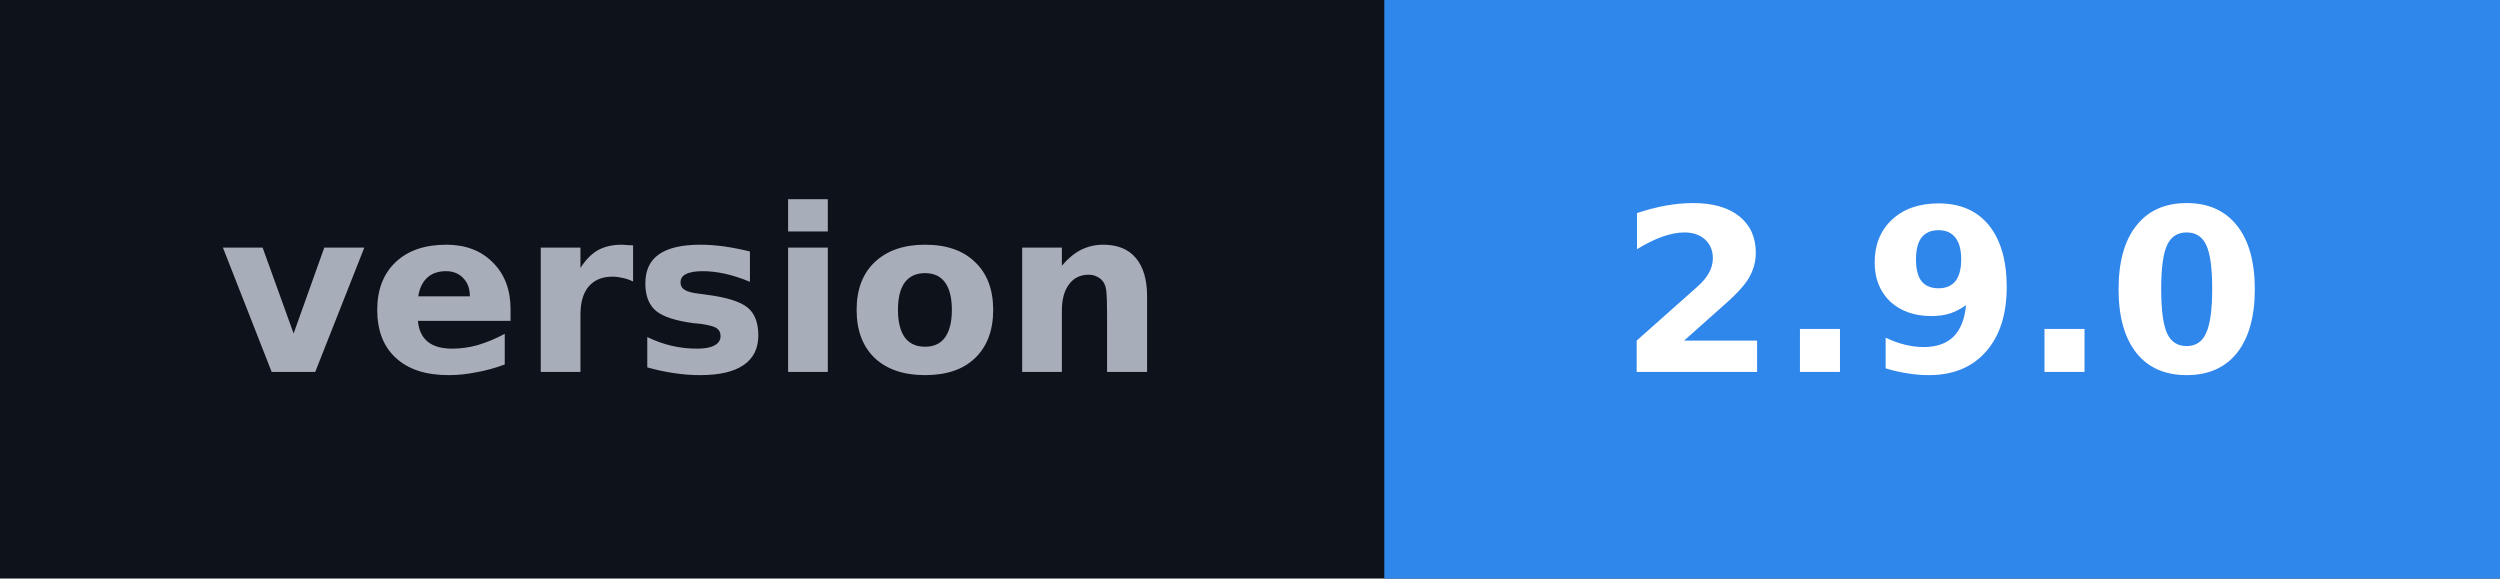
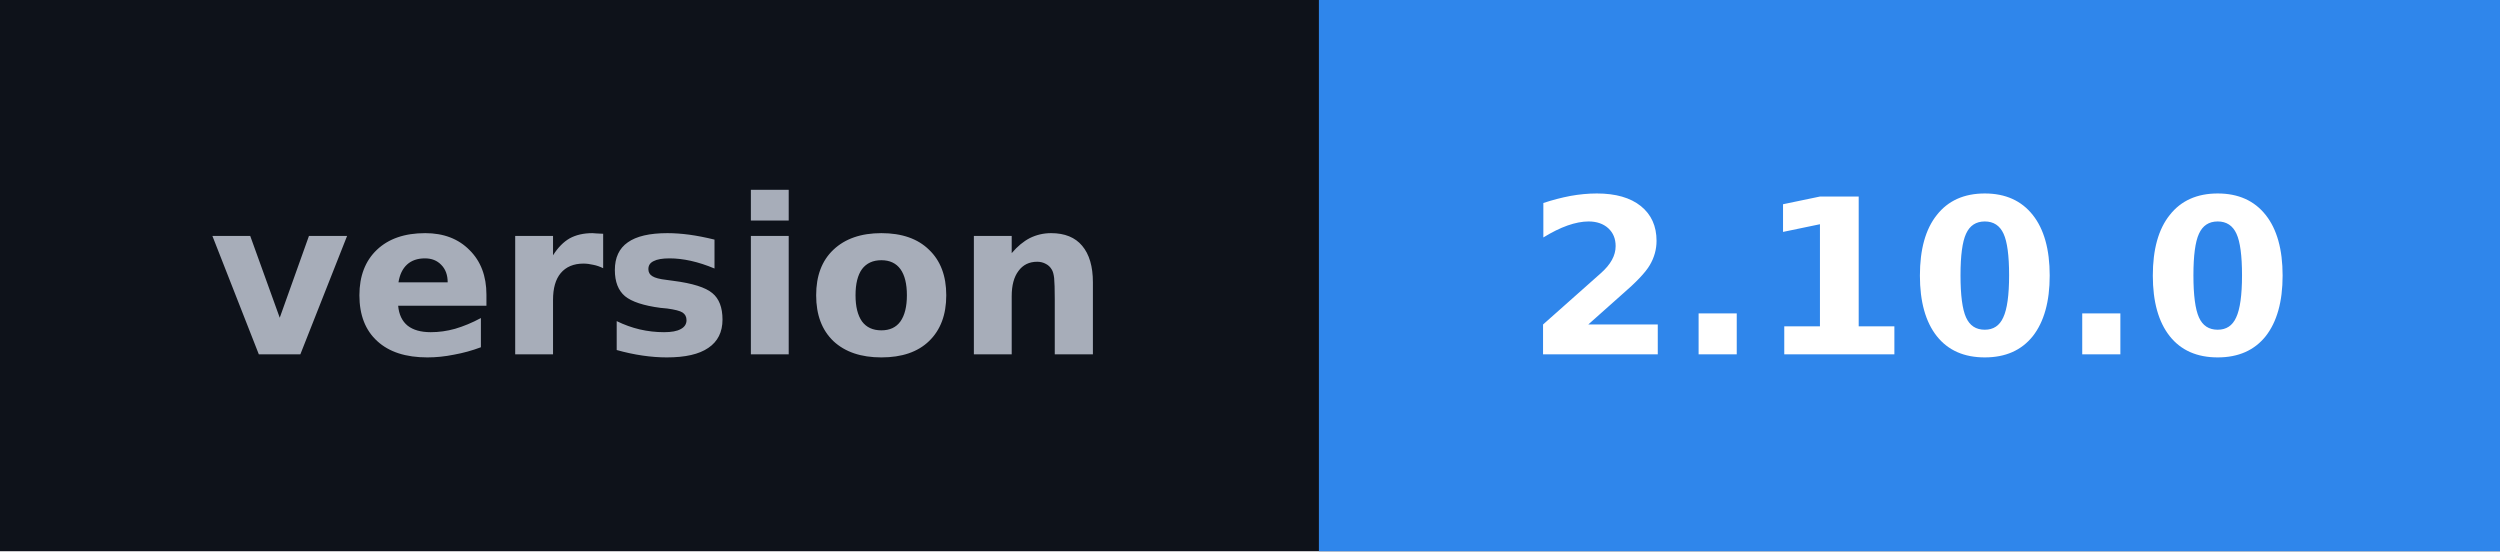
- <svg xmlns="http://www.w3.org/2000/svg" width="121" height="28" role="img" aria-label="version: 2.9.0">
-   <rect width="121" height="28" fill="#0e121a" />
-   <rect x="67" width="54" height="28" fill="#2f86eb" />
+ <svg xmlns="http://www.w3.org/2000/svg" width="127" height="28" role="img" aria-label="version: 2.10.0">
+   <rect width="127" height="28" fill="#0e121a" />
+   <rect x="67" width="60" height="28" fill="#2f86eb" />
  <g fill="#ffffff" font-family="Verdana,DejaVu Sans,Helvetica,Arial,sans-serif" font-size="11" font-weight="600">
    <text x="33.5" y="18" text-anchor="middle" fill="#a7adb9">version</text>
-     <text x="94.0" y="18" text-anchor="middle">2.9.0</text>
+     <text x="97.0" y="18" text-anchor="middle">2.10.0</text>
  </g>
</svg>
